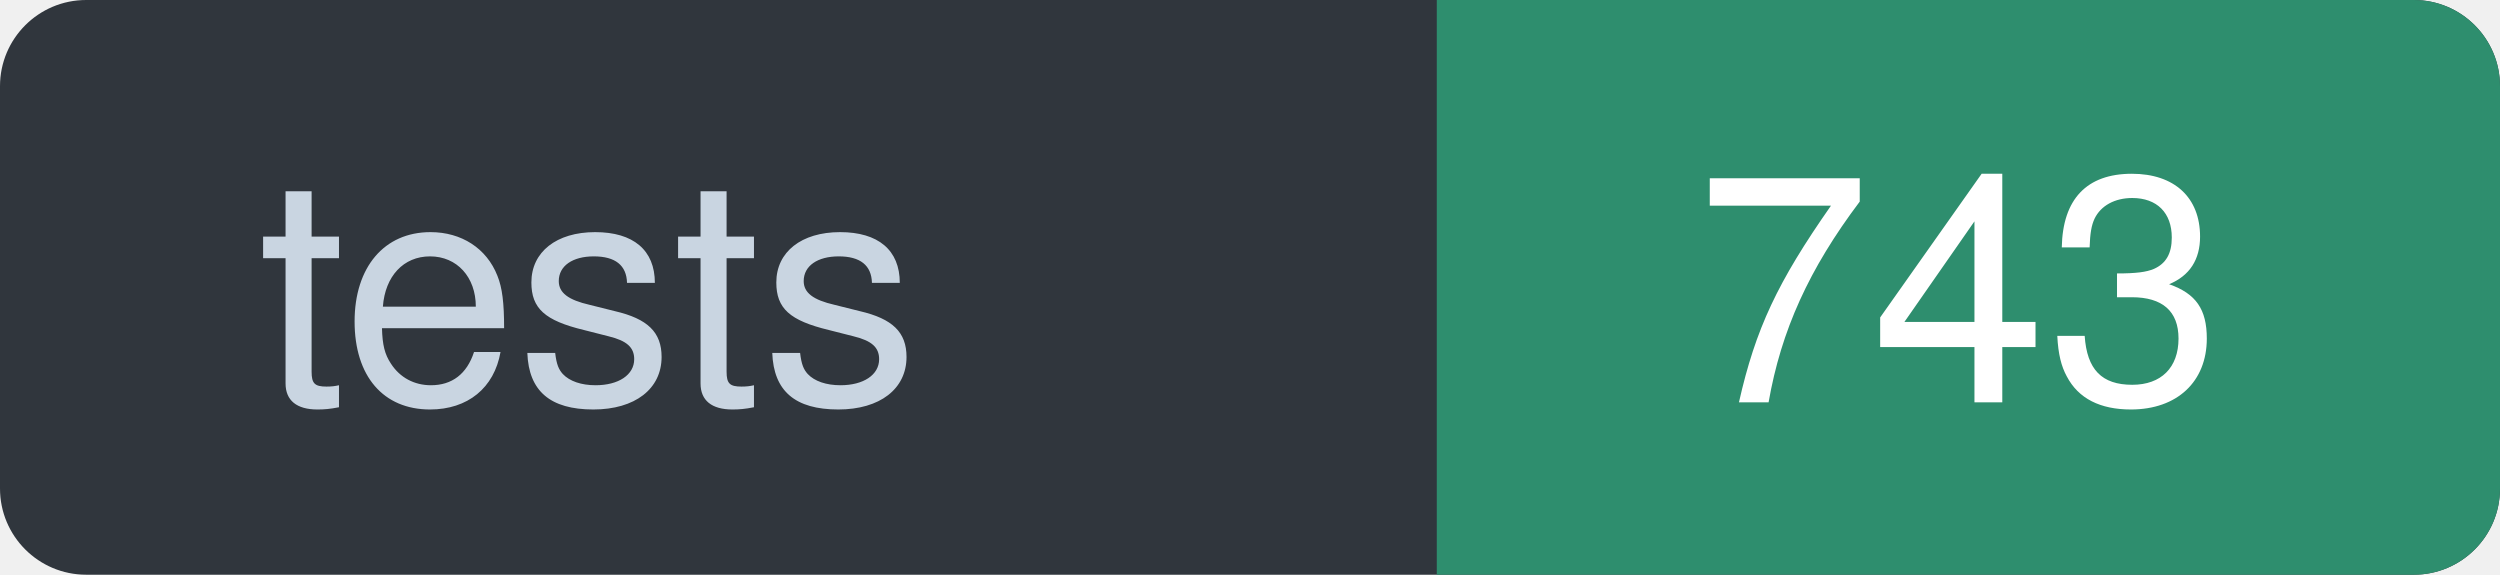
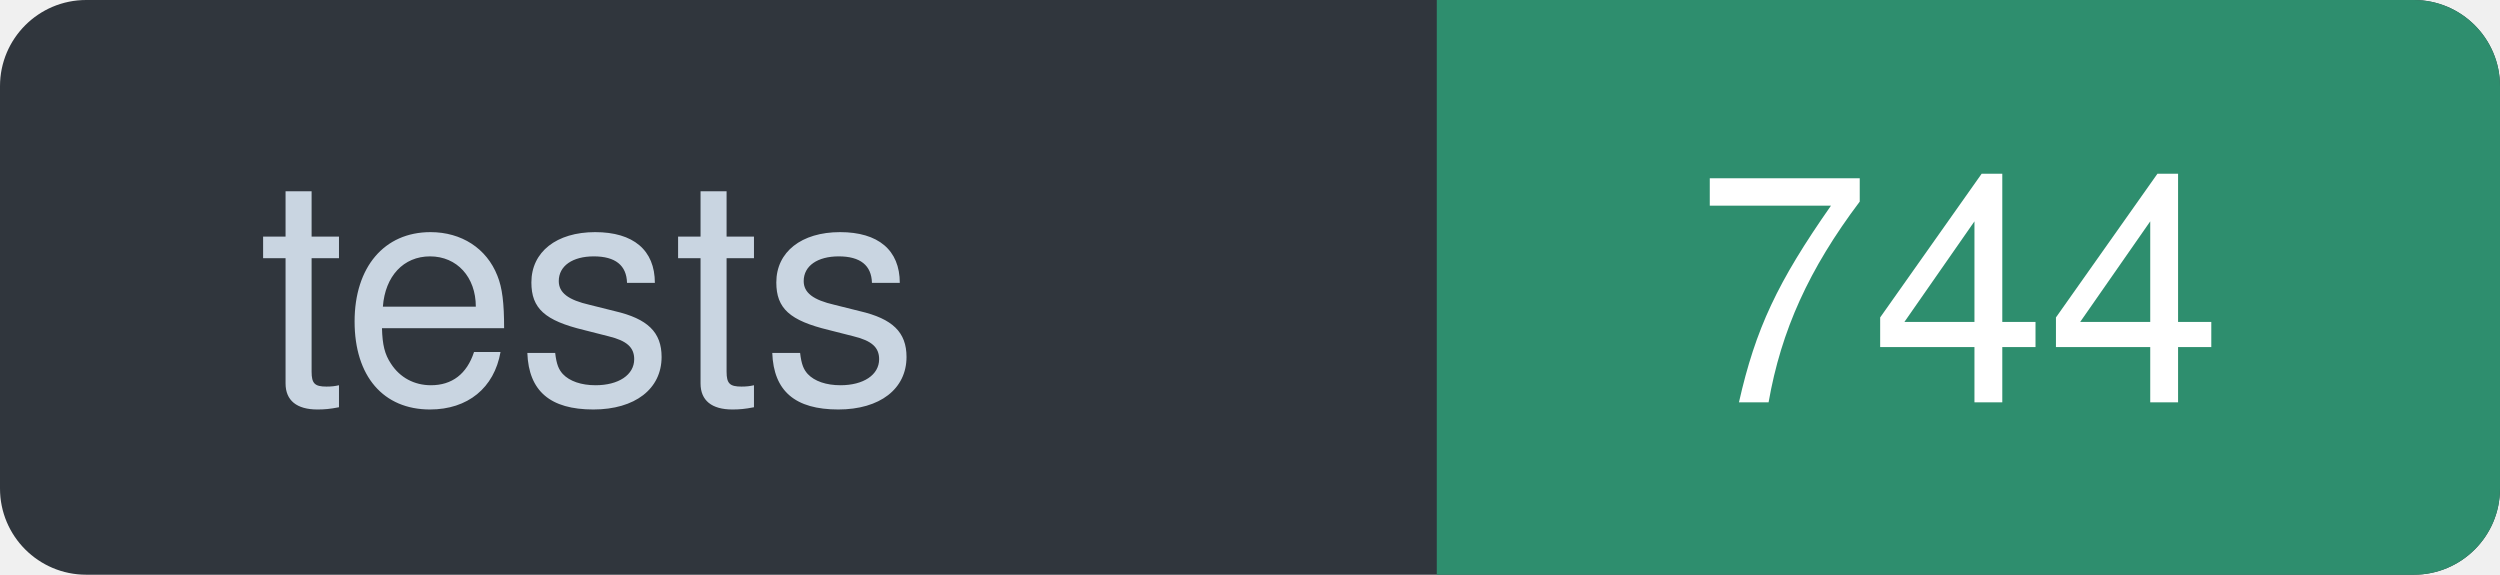
- <svg xmlns="http://www.w3.org/2000/svg" width="87" height="20" viewBox="0 0 87 20" role="img" aria-label="tests: 743">
+ <svg xmlns="http://www.w3.org/2000/svg" width="87" height="20" viewBox="0 0 87 20" role="img" aria-label="tests: 744">
  <rect width="87" height="20" rx="3" fill="#30363D" />
  <path d="M50 0h34a3 3 0 0 1 3 3v14a3 3 0 0 1-3 3h-34z" fill="#2E8E6E" />
  <g font-family="ui-sans-serif, -apple-system, Segoe UI, Helvetica, Arial, sans-serif" font-size="11" font-weight="500">
    <text x="9" y="14" textLength="32" lengthAdjust="spacingAndGlyphs" fill="#C9D5E1">tests</text>
-     <text x="59" y="14" textLength="19" lengthAdjust="spacingAndGlyphs" fill="#FFFFFF">743</text>
+     <text x="59" y="14" textLength="19" lengthAdjust="spacingAndGlyphs" fill="#FFFFFF">744</text>
  </g>
</svg>
